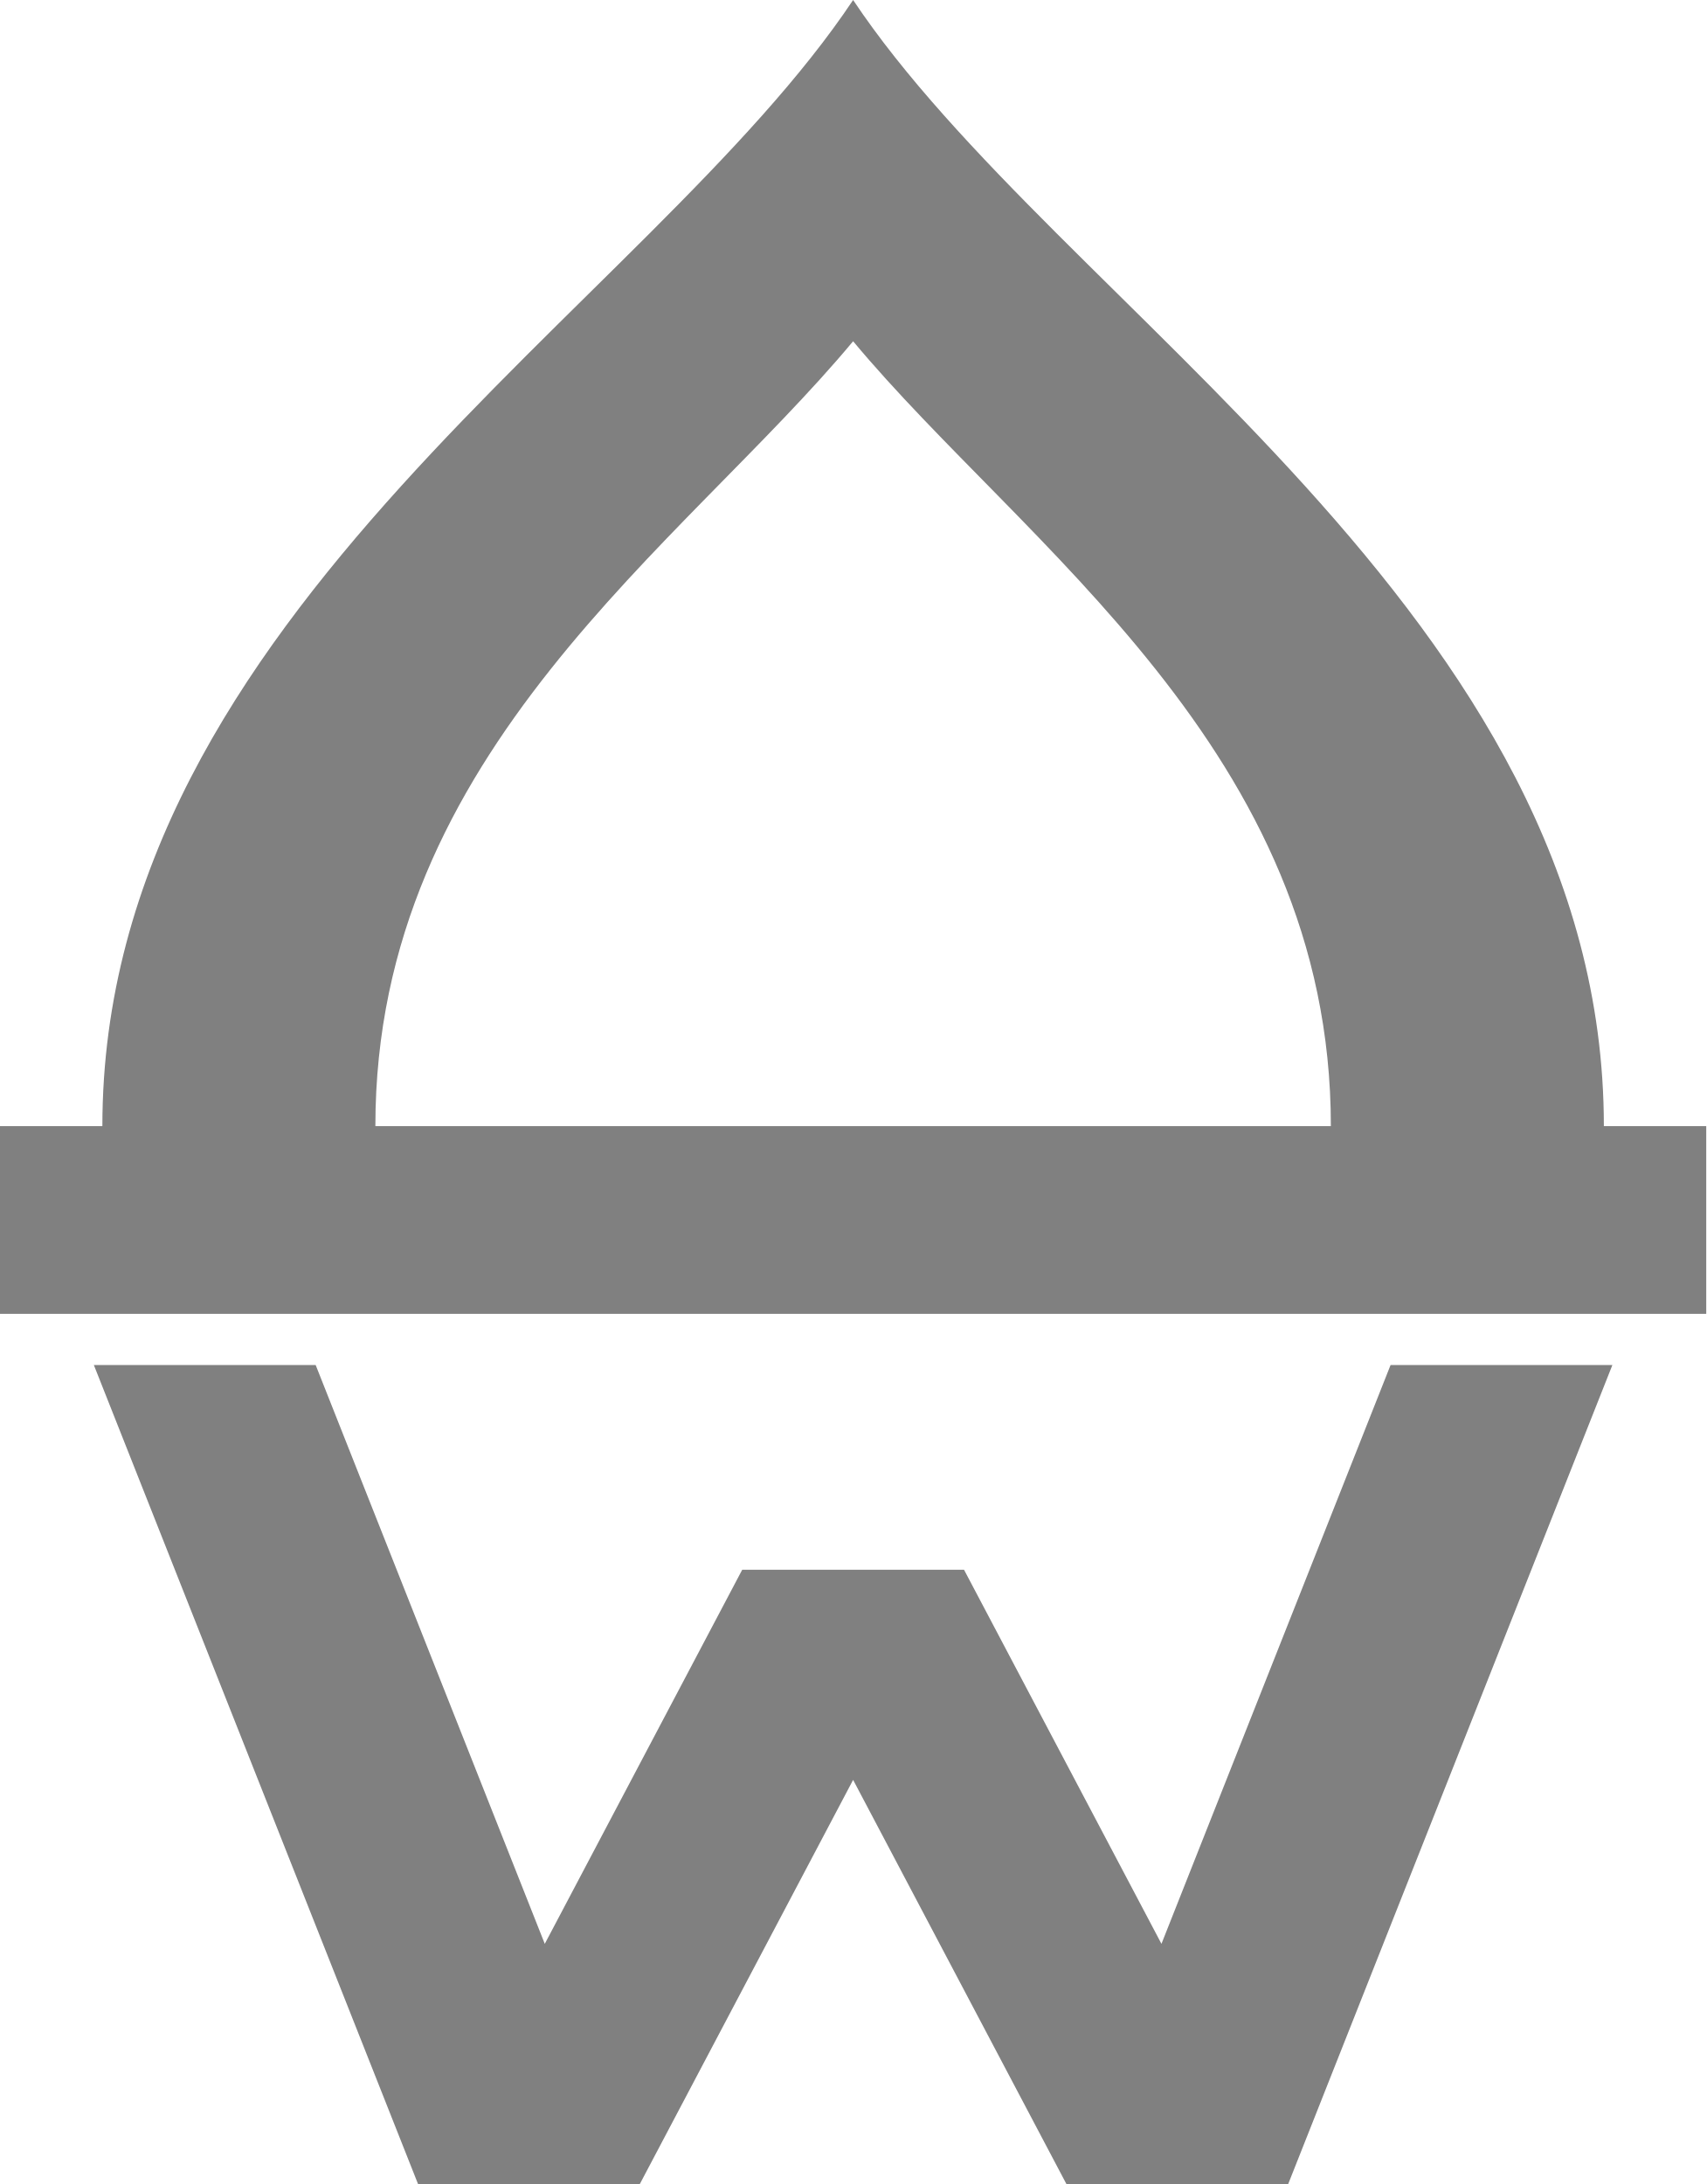
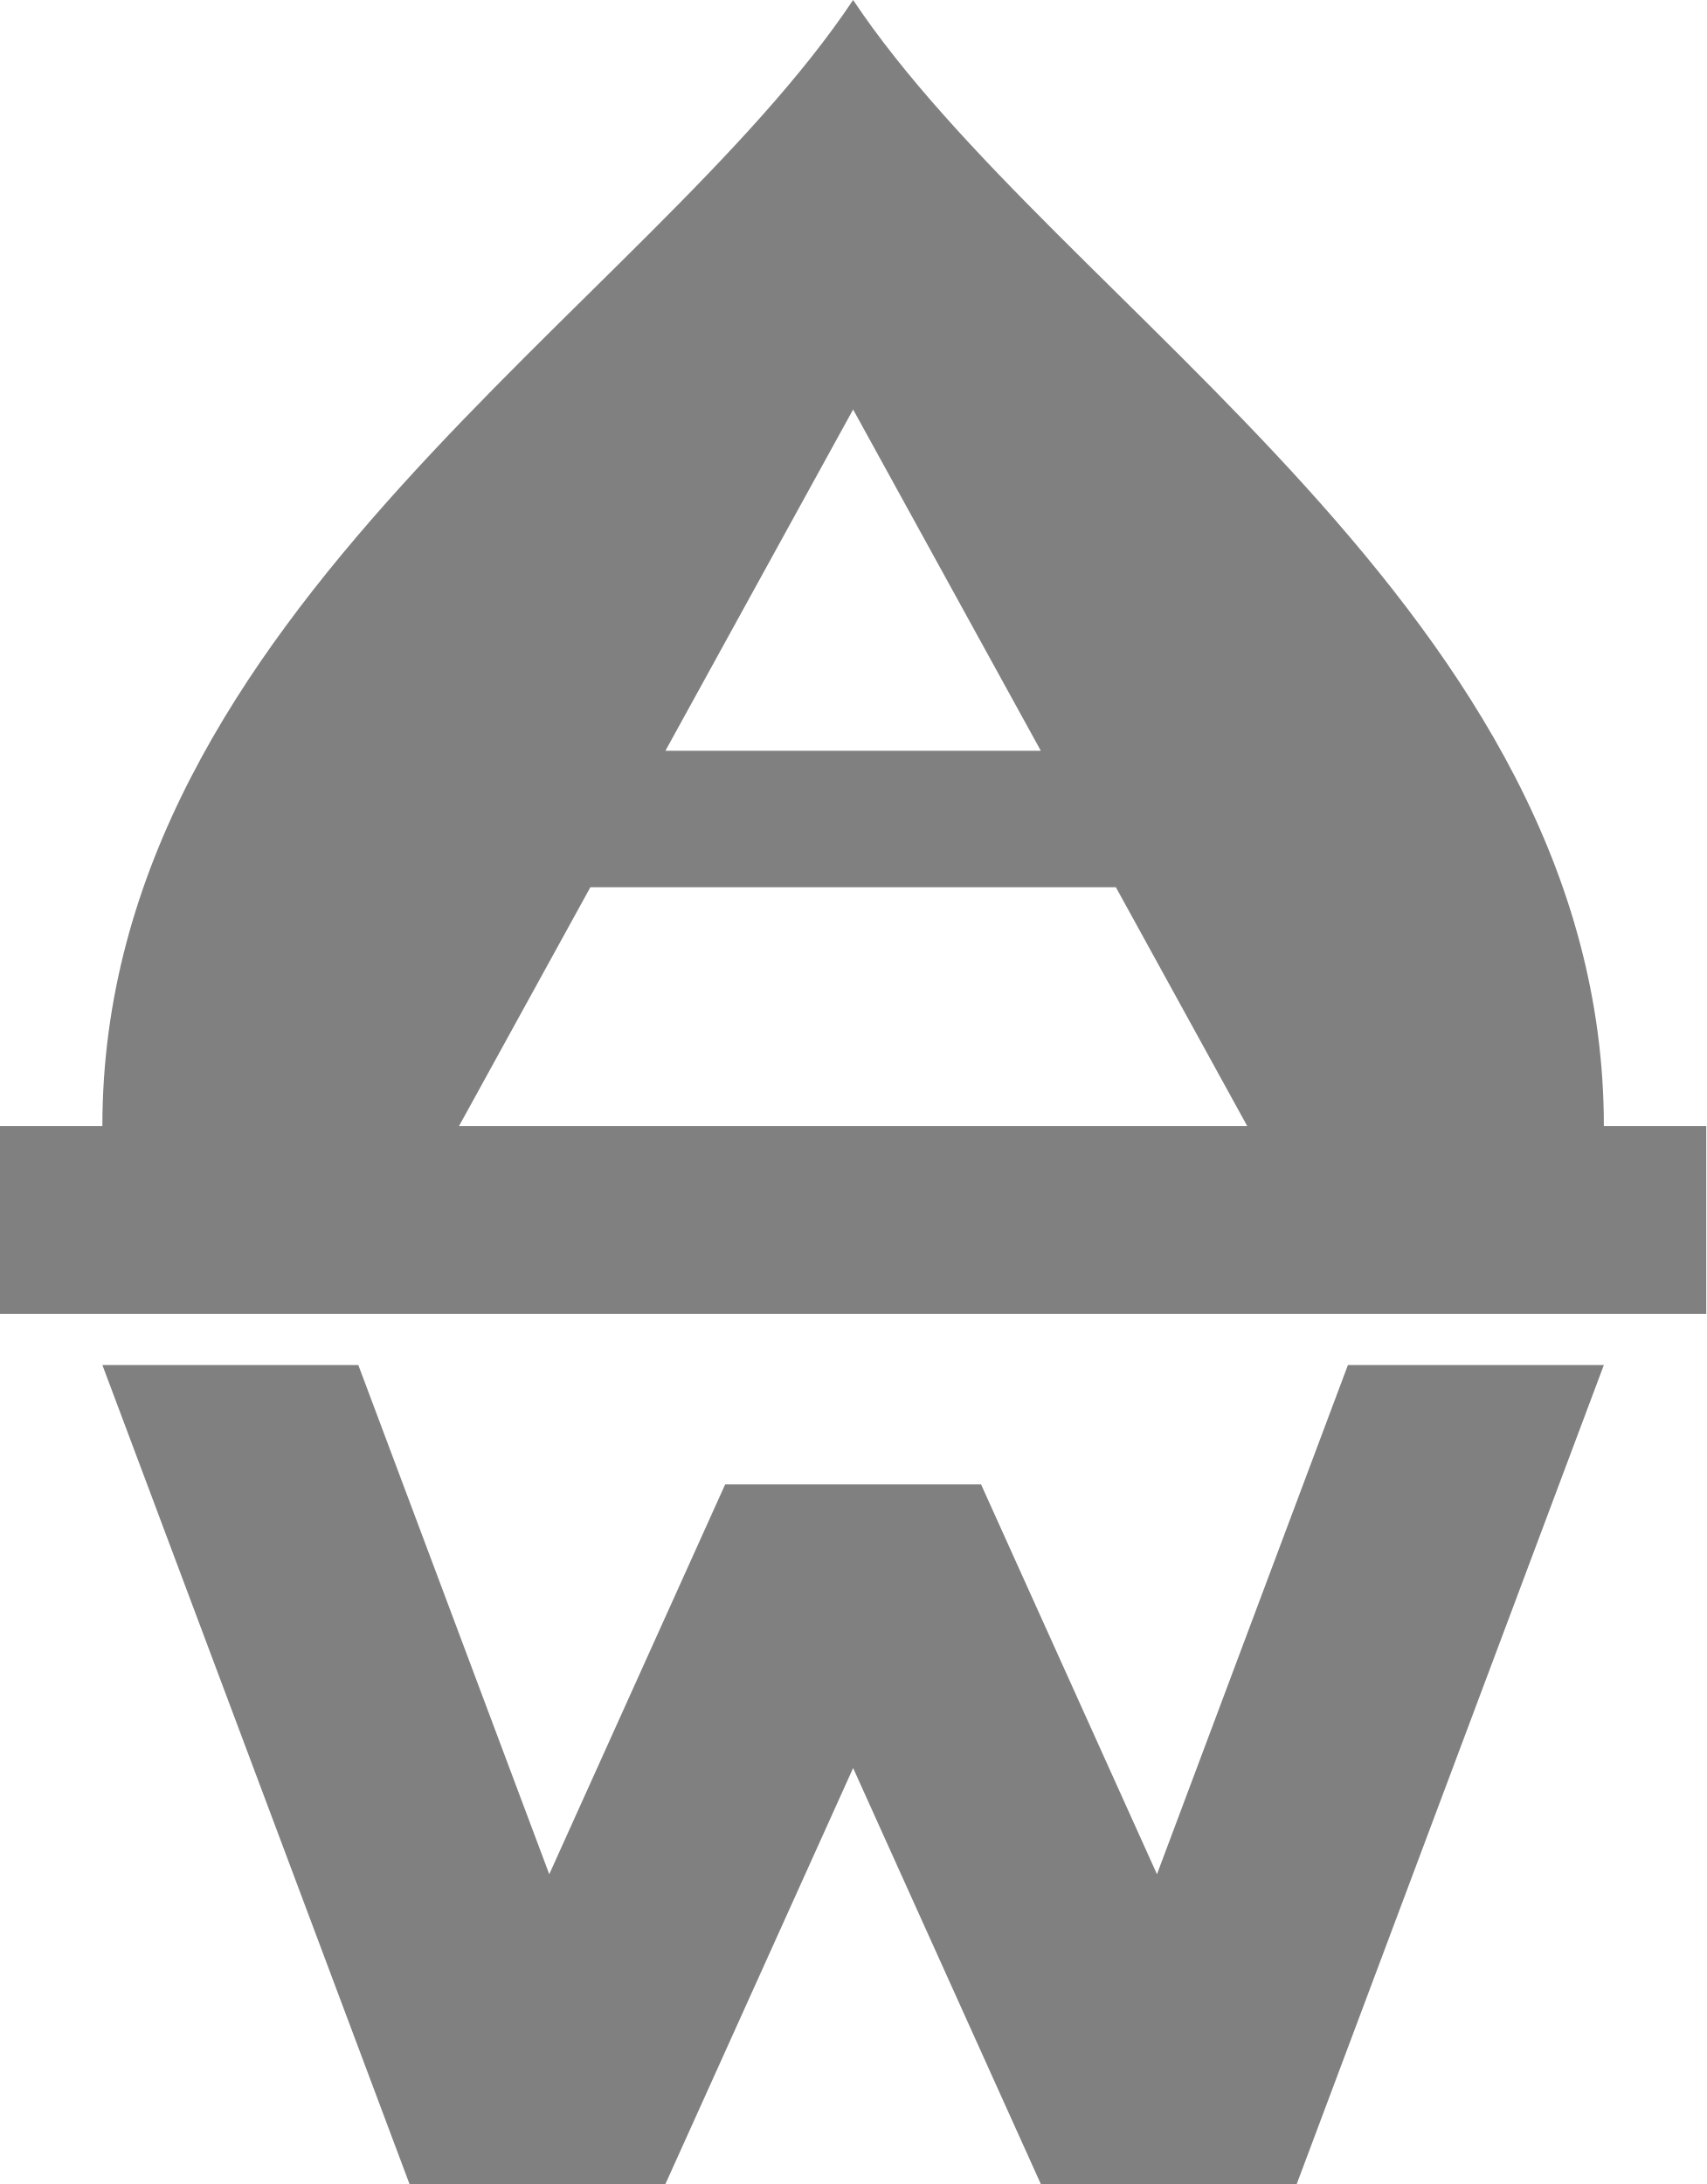
<svg xmlns="http://www.w3.org/2000/svg" viewBox="0 0 100 128" role="img" aria-label="Angga Widiarta">
-   <path d="M6 66C6 36 38 18 50 0C62 18 94 36 94 66H78C78 44 60 32 50 20C40 32 22 44 22 66ZM5.5 80L18.5 80L37.5 128L24.5 128ZM43.5 92L56.5 92L37.5 128L24.5 128ZM43.5 92L56.5 92L75.5 128L62.5 128ZM81.5 80L94.5 80L75.5 128L62.5 128ZM0 66H100V77H0Z" fill="#808080" />
+   <path d="M6 66C6 36 38 18 50 0C62 18 94 36 94 66H73.1L65.4 52H34.6L26.9 66ZM50 24L39 44H61ZM6 80H21L39 128H24ZM42.5 87H57.5L39 128H24ZM42.5 87H57.5L76 128H61ZM79 80H94L76 128H61ZM0 66H100V77H0Z" fill="#808080" />
</svg>
